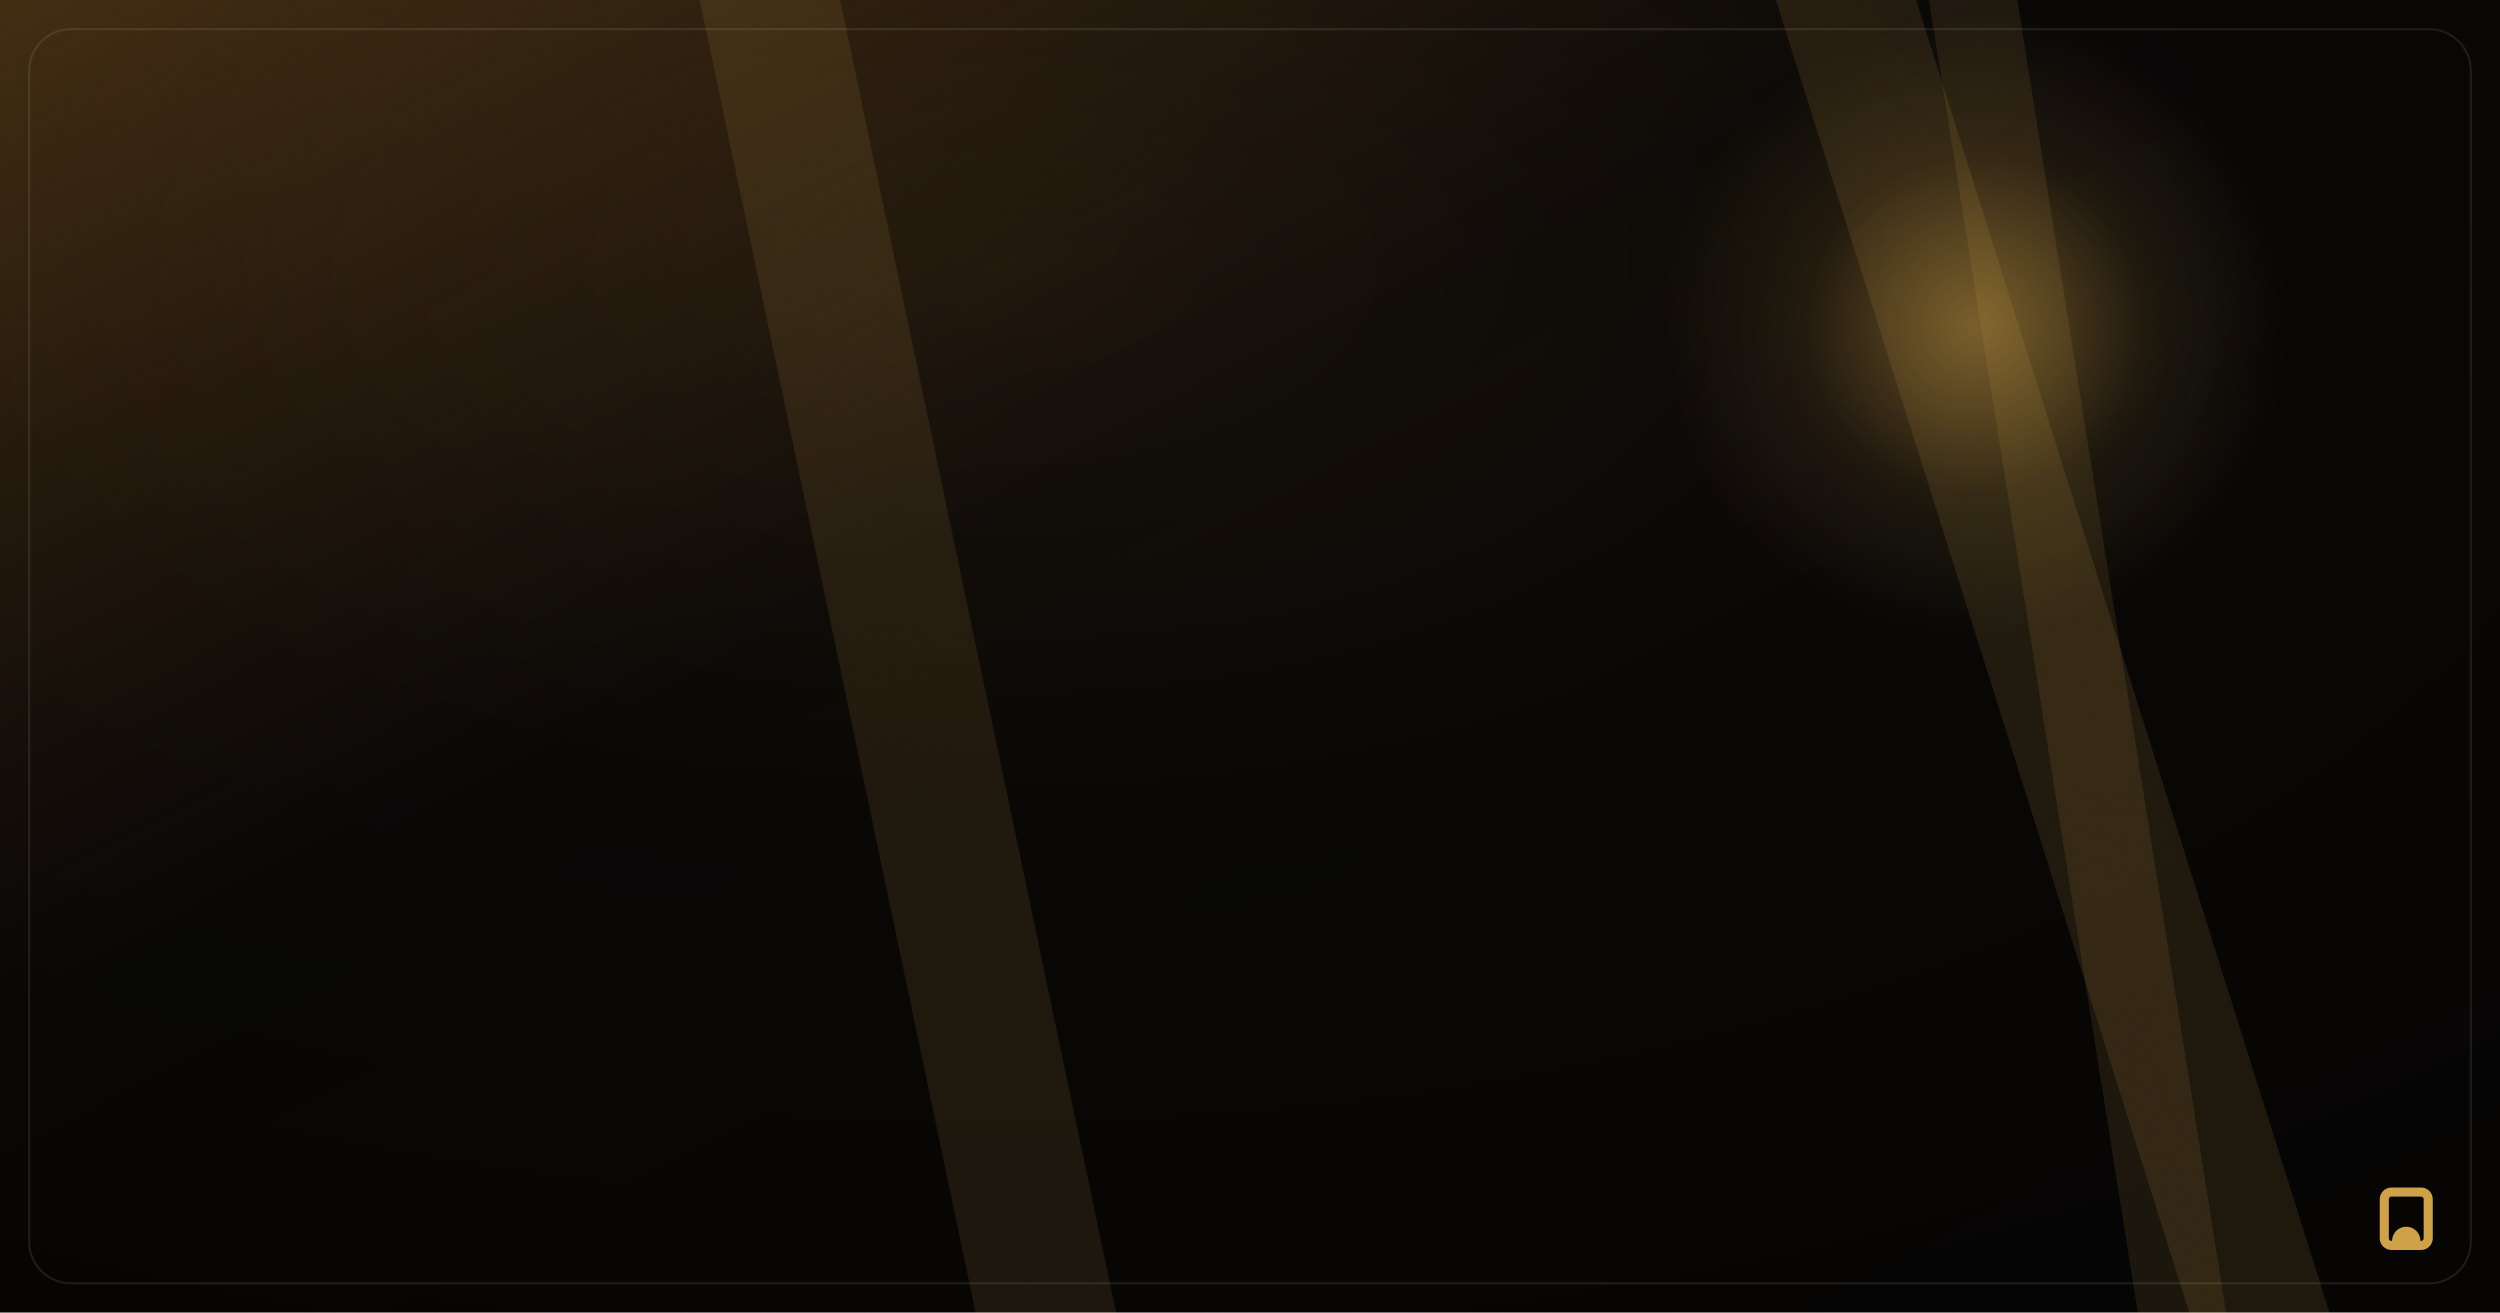
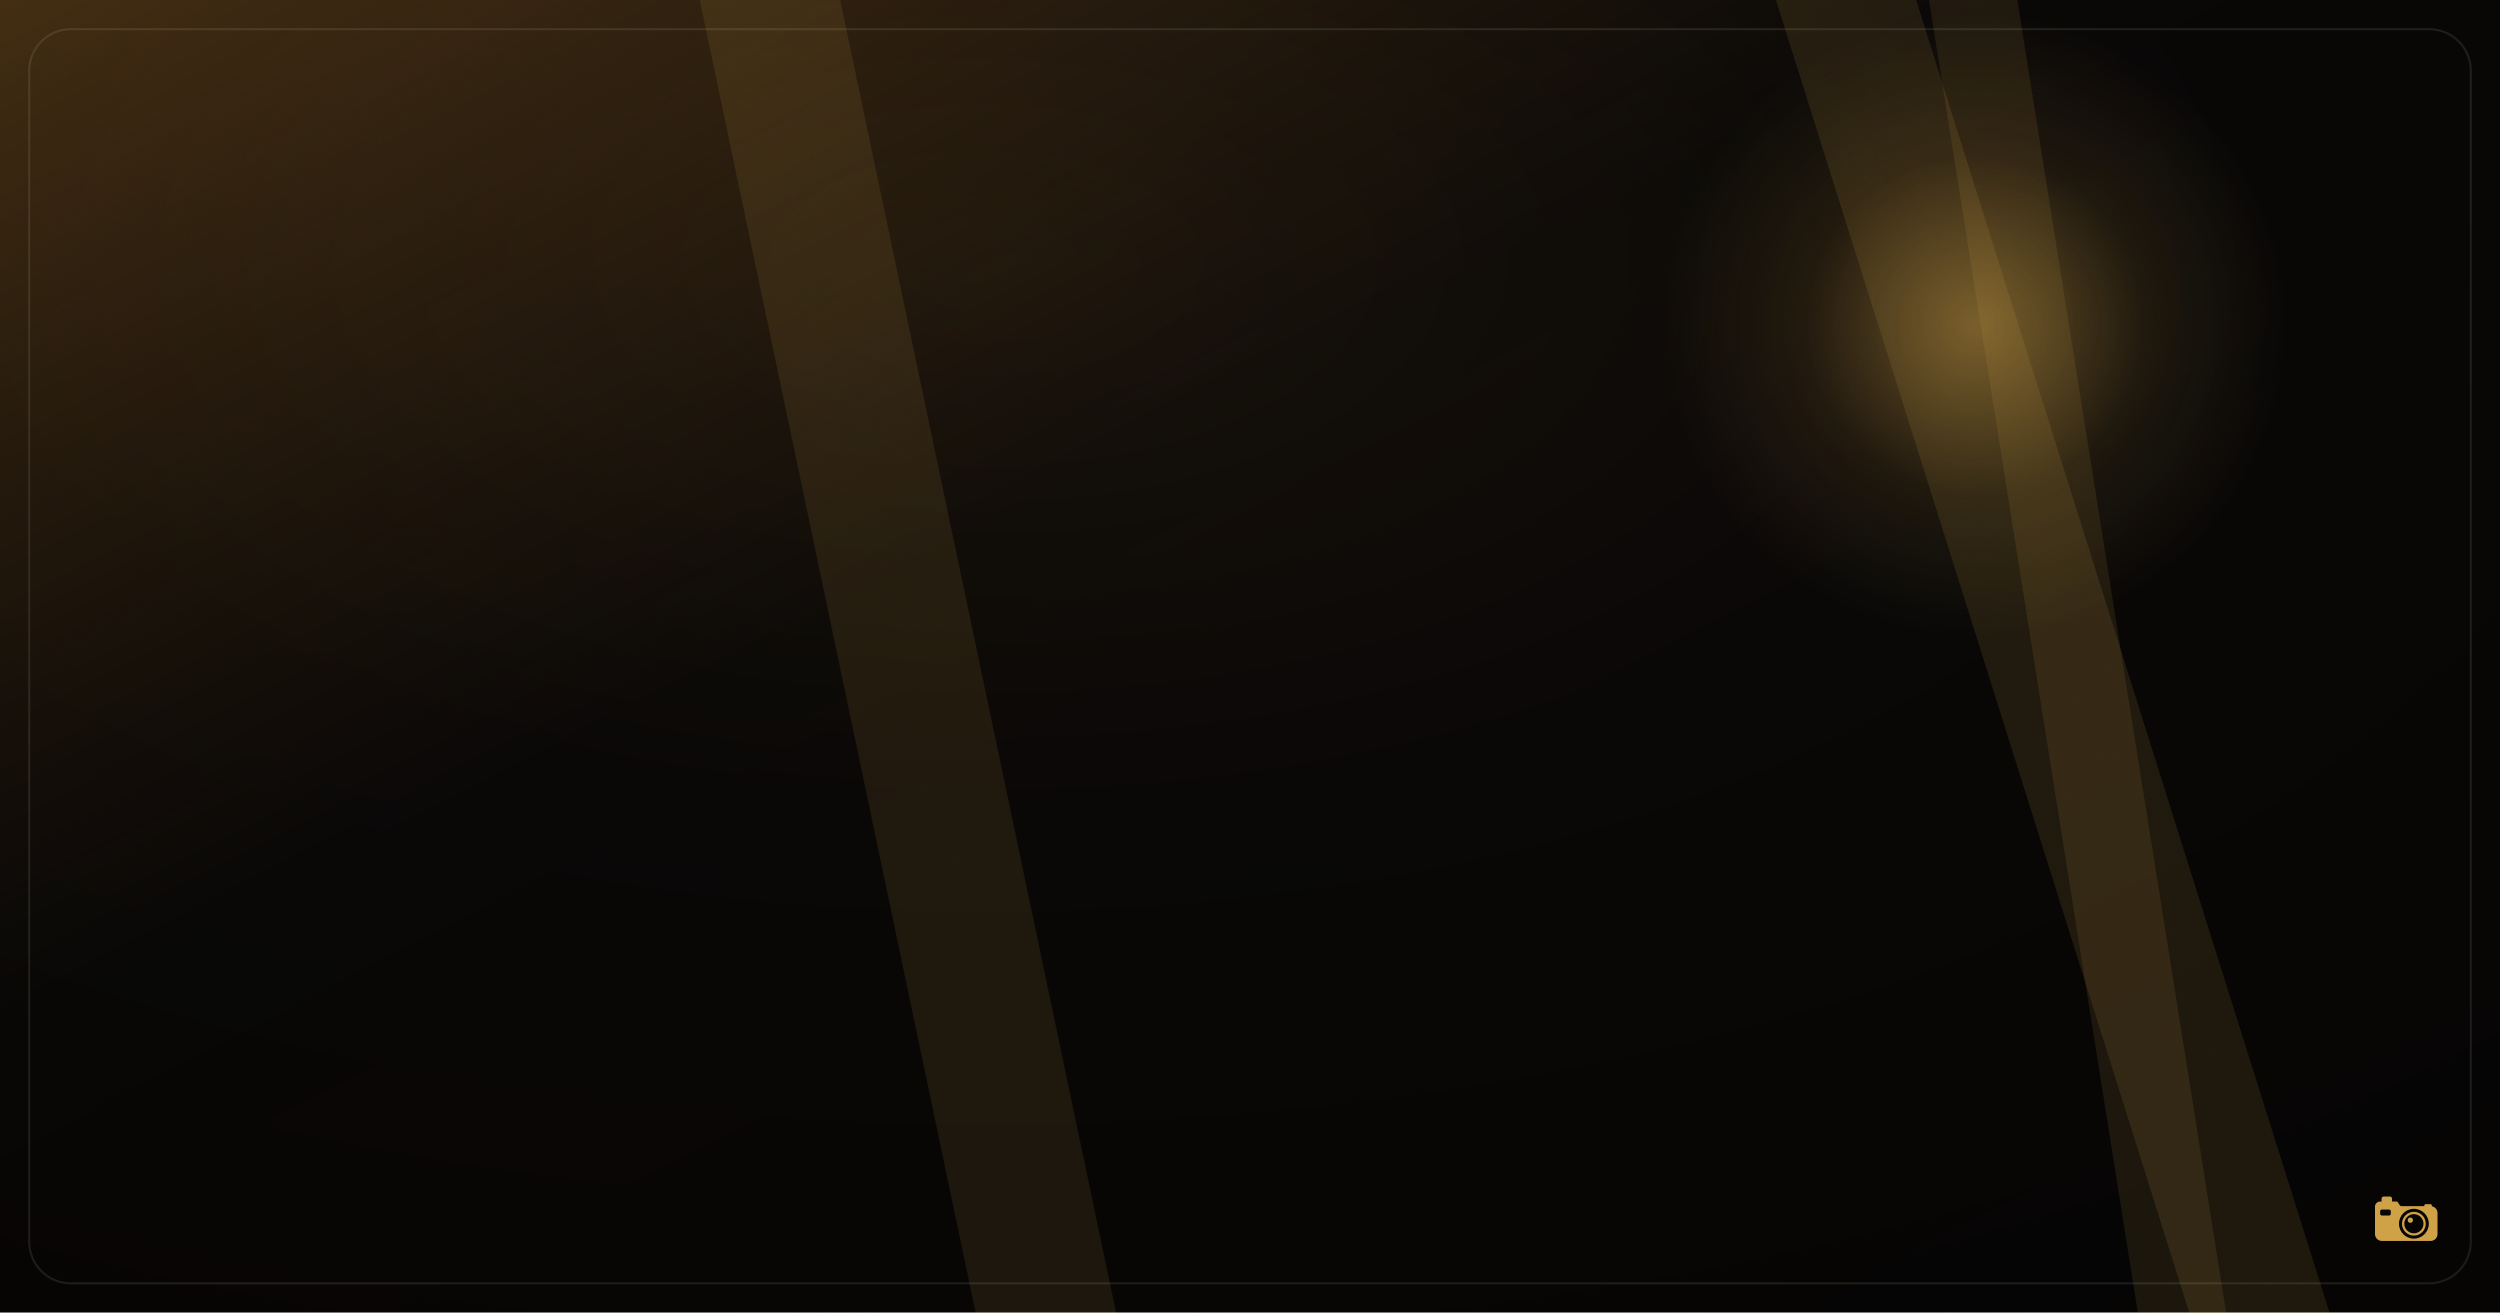
<svg xmlns="http://www.w3.org/2000/svg" viewBox="0 0 1200 630" width="1200" height="630" role="img">
  <defs>
    <radialGradient id="glow" cx="39.51%" cy="20%" r="90%">
      <stop offset="0%" stop-color="#1B140C" />
      <stop offset="46%" stop-color="#0A0807" />
      <stop offset="100%" stop-color="#060504" />
    </radialGradient>
    <radialGradient id="bloom" cx="50%" cy="50%" r="50%">
      <stop offset="0%" stop-color="#E6B450" stop-opacity="0.55" />
      <stop offset="55%" stop-color="#E6B450" stop-opacity="0.12" />
      <stop offset="100%" stop-color="#E6B450" stop-opacity="0" />
    </radialGradient>
    <linearGradient id="leak" x1="0" y1="0" x2="1" y2="1">
      <stop offset="0%" stop-color="#C8852F" stop-opacity="0.30" />
      <stop offset="40%" stop-color="#0A0807" stop-opacity="0.2" />
      <stop offset="100%" stop-color="#060504" stop-opacity="0.1" />
    </linearGradient>
    <linearGradient id="vgrain" x1="0" y1="0" x2="0" y2="1">
      <stop offset="0%" stop-color="#C8852F" stop-opacity="0.22" />
      <stop offset="60%" stop-color="#0A0807" />
      <stop offset="100%" stop-color="#060504" />
    </linearGradient>
    <filter id="grain">
      <feTurbulence type="fractalNoise" baseFrequency="0.9" numOctaves="2" stitchTiles="stitch" />
      <feColorMatrix type="saturate" values="0" />
    </filter>
  </defs>
  <rect x="0" y="0" width="1200" height="630" fill="url(#glow)" />
  <rect x="0" y="0" width="1200" height="630" fill="url(#leak)" />
  <rect x="976.03" y="-40" width="41.86" height="710" transform="rotate(-9.04 976.03 315.0)" fill="#E6B450" opacity="0.1" />
  <rect x="951.64" y="-40" width="64.19" height="710" transform="rotate(-17.48 951.64 315.0)" fill="#E6B450" opacity="0.11" />
  <rect x="402.08" y="-40" width="65.97" height="710" transform="rotate(-11.87 402.08 315.0)" fill="#E6B450" opacity="0.1" />
  <circle cx="948.12" cy="155.94" r="150" fill="url(#bloom)" opacity="0.8" />
  <rect x="0" y="0" width="1200" height="630" filter="url(#grain)" opacity="0.05" style="mix-blend-mode:overlay" />
  <rect x="14" y="14" width="1172" height="602" rx="20" fill="none" stroke="rgba(245,232,210,0.10)" stroke-width="1" />
  <g transform="translate(1140 570) scale(0.30)" opacity="0.9">
-     <svg width="100" height="100" viewBox="0 0 560 660" fill="#E6B450">
-       <rect x="48" y="48" width="464" height="564" rx="76" fill="none" stroke="#E6B450" stroke-width="96" />
-       <path d="M130 572V564a150 150 0 0 1 300 0v8Z" />
+     <svg width="100" height="100" viewBox="0 0 704 500" fill="#E6B450">
+       <path fill-rule="evenodd" d="M192 24L192 56L240 56C268 56 270 108 296 108L556 108L556 100C556 92.3 562.3 86 570 86L626 86C633.7 86 640 92.3 640 100L640 109.3C676.4 115.9 704 147.7 704 186L704 422C704 465.1 669.1 500 626 500L78 500C34.9 500 0 465.1 0 422L0 114C0 82 26 56 58 56L74 56L74 24C74 10.7 84.7 0 98 0L168 0C181.3 0 192 10.7 192 24ZM178 180L178 194C178 205 169 214 158 214L78 214C67 214 58 205 58 194L58 166C58 155 67 146 78 146L158 146C169 146 178 155 178 166ZM606 306C606 398.8 530.8 474 438 474C345.2 474 270 398.8 270 306C270 213.2 345.2 138 438 138C530.8 138 606 213.2 606 306ZM572 306C572 380 512 440 438 440C364 440 304 380 304 306C304 232 364 172 438 172C512 172 572 232 572 306ZM546 306C546 365.6 497.6 414 438 414C378.4 414 330 365.6 330 306C330 246.4 378.4 198 438 198C497.6 198 546 246.4 546 306ZM428 266C428 282.6 414.6 296 398 296C381.4 296 368 282.6 368 266C368 249.4 381.4 236 398 236C414.6 236 428 249.4 428 266Z" />
    </svg>
  </g>
</svg>
